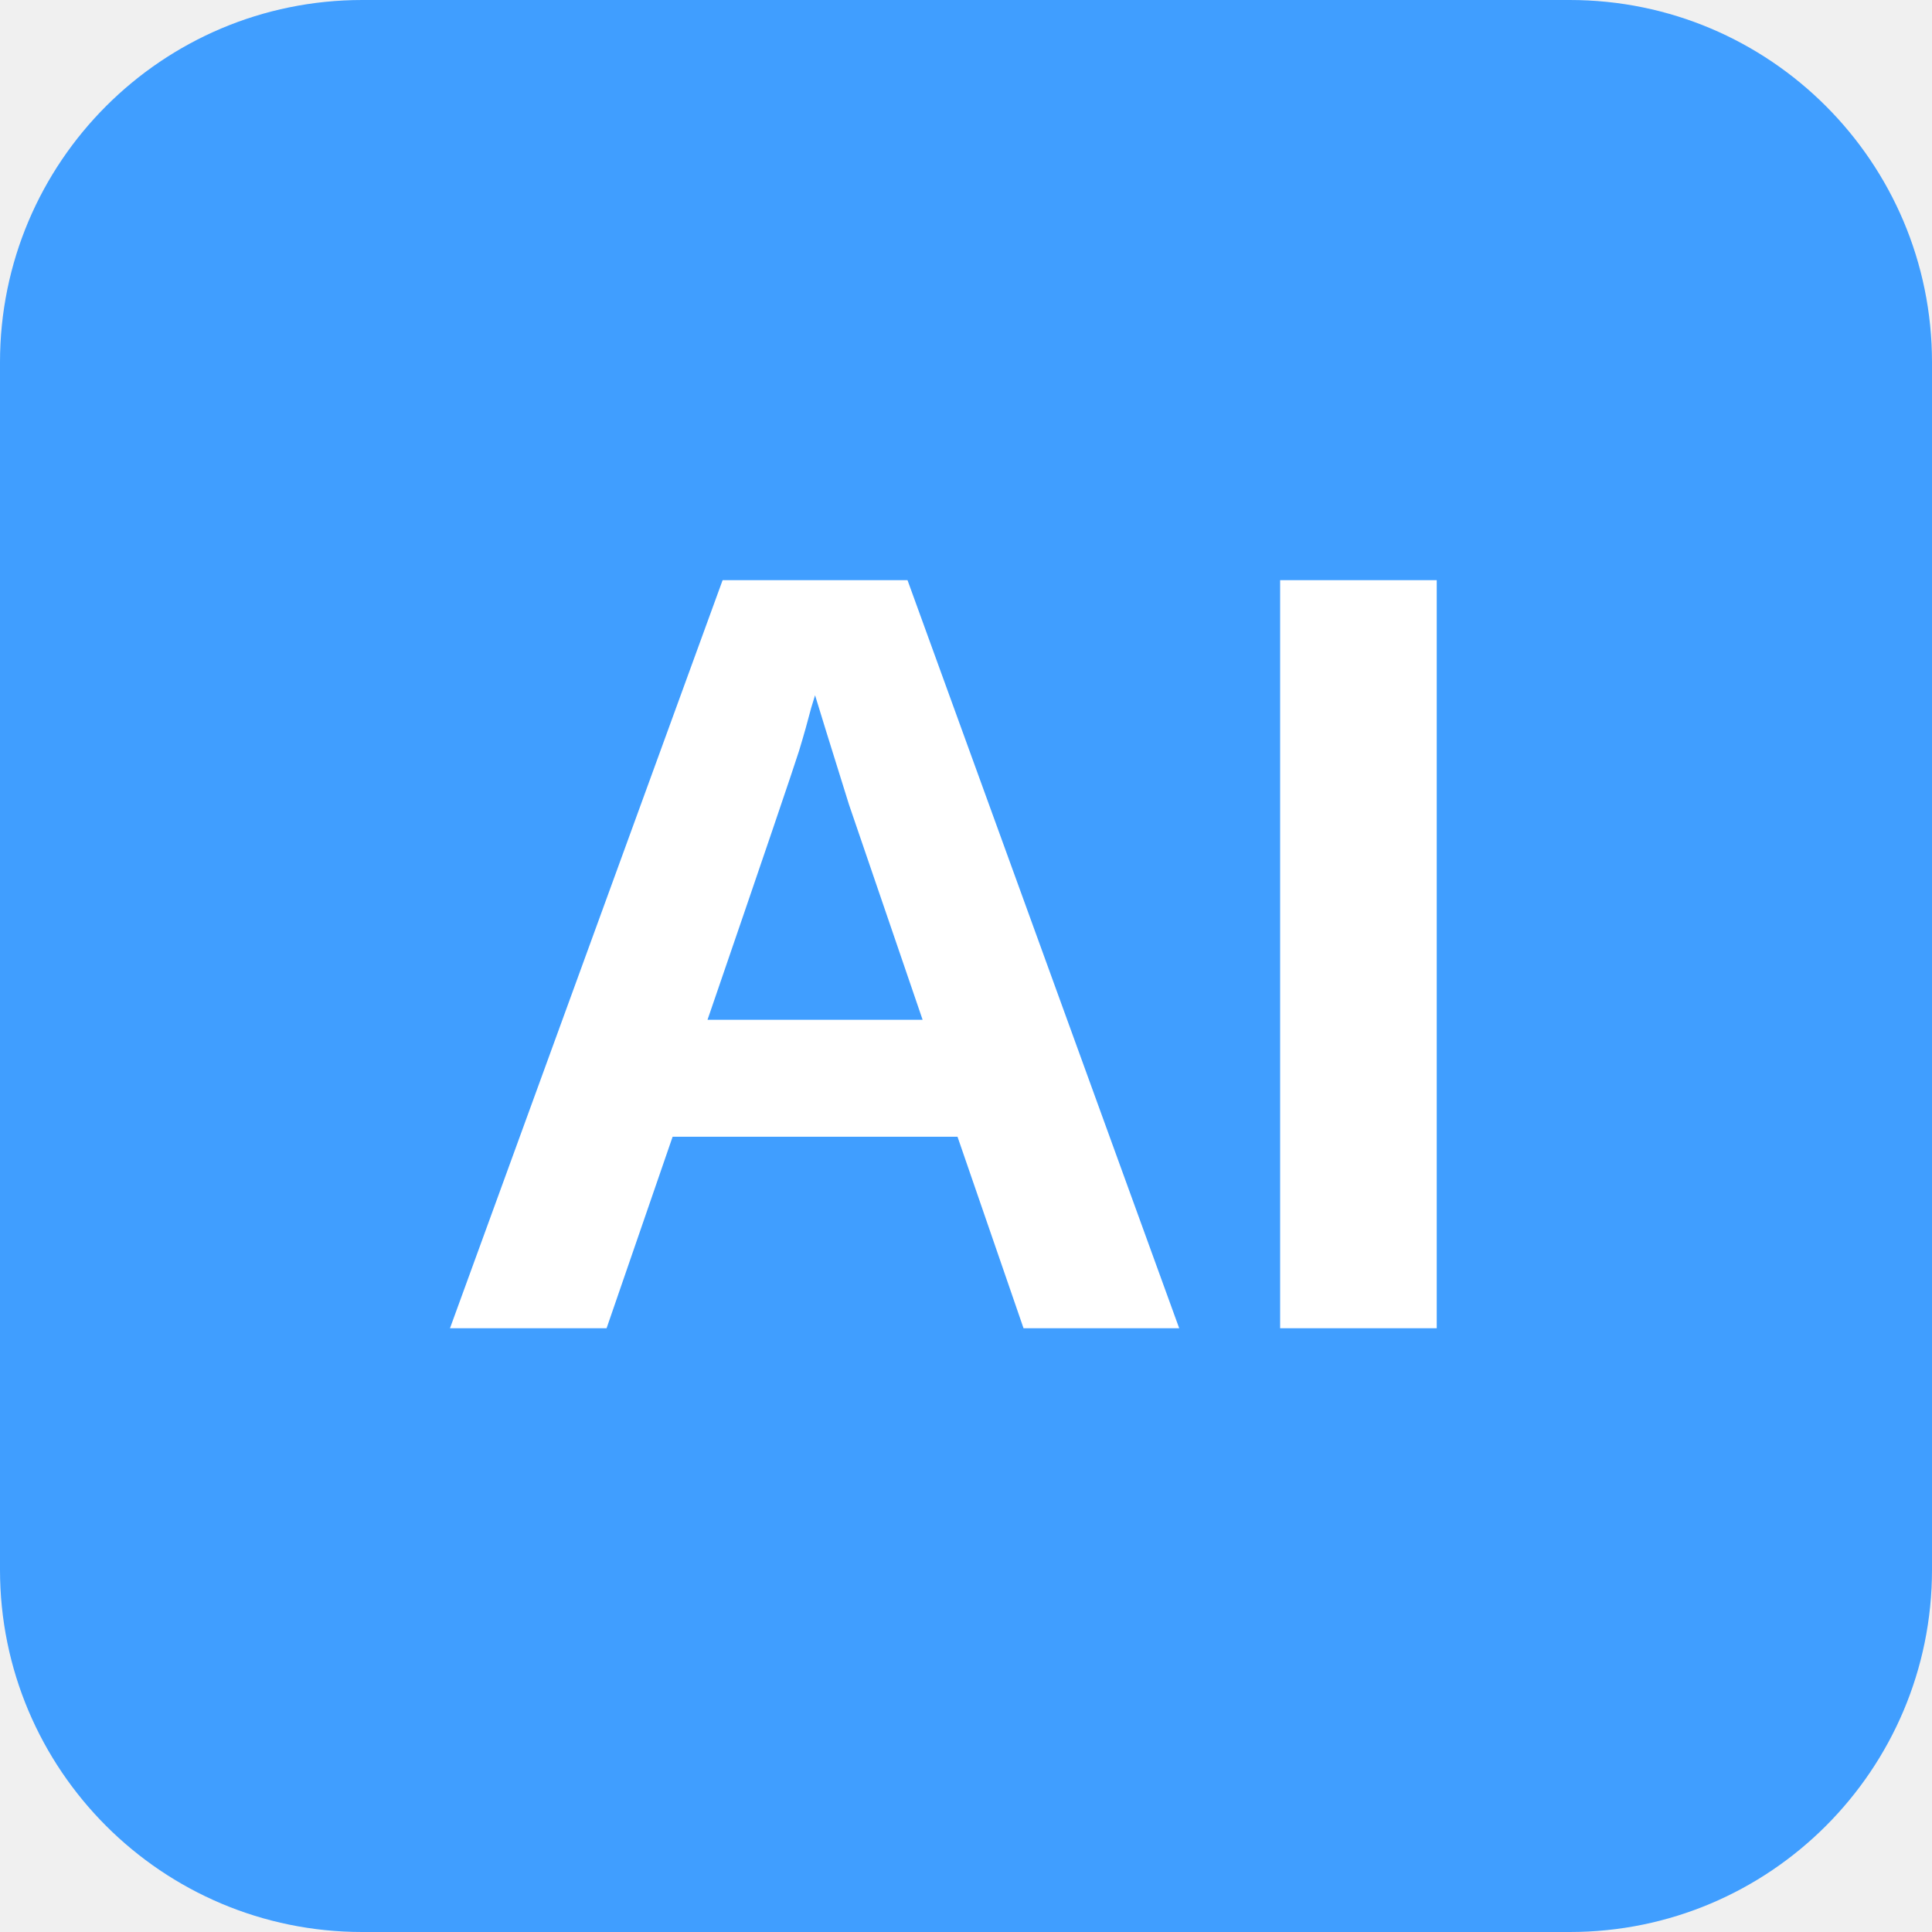
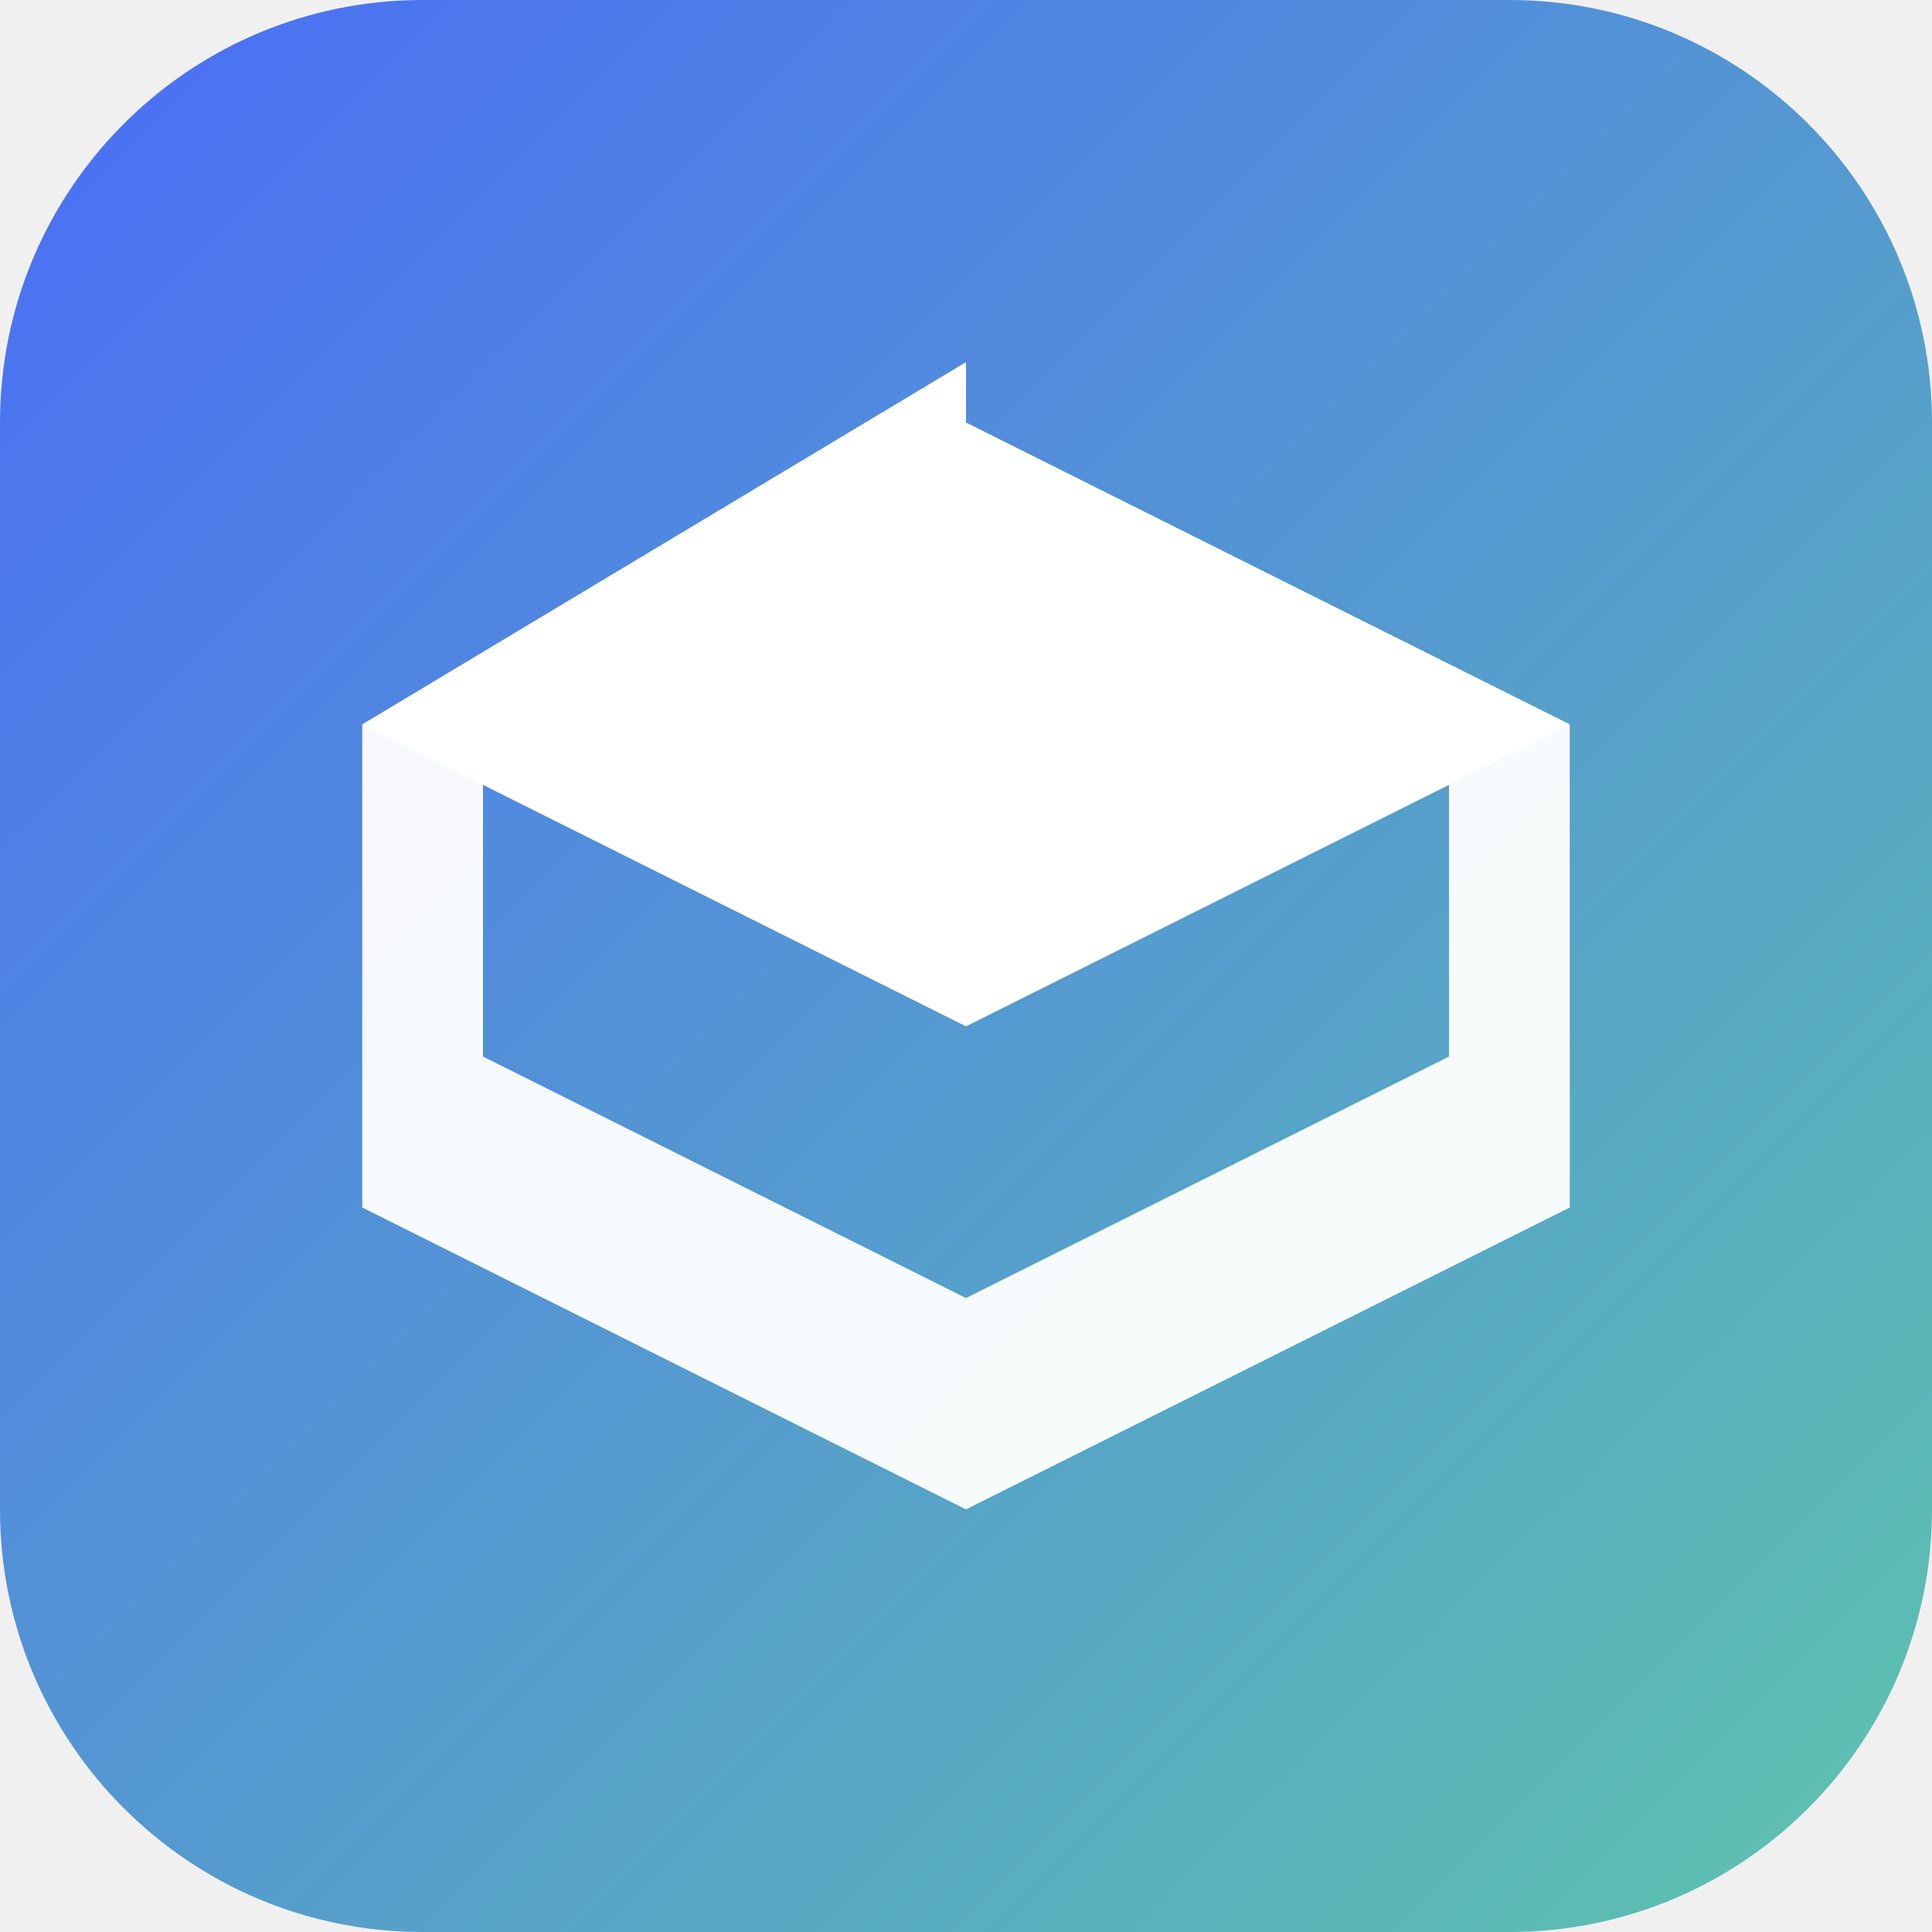
<svg xmlns="http://www.w3.org/2000/svg" width="32" height="32" viewBox="0 0 32 32">
-   <rect width="32" height="32" rx="6" fill="#409EFF" />
-   <text x="16" y="22" text-anchor="middle" font-size="18" font-weight="bold" fill="white" font-family="Arial">AI</text>
+   <defs>
+     <linearGradient id="g" x1="0%" y1="0%" x2="100%" y2="100%">
+       <stop offset="0%" stop-color="#4A6CF7" />
+       <stop offset="100%" stop-color="#5EC4AC" />
+     </linearGradient>
+   </defs>
+   <rect width="32" height="32" rx="7" fill="url(#g)" />
+   <path d="M16 6L6 12v8l10 5 10-5v-8l-2-1v6.5l-8 4-8-4V13l8-4 8 4 2-1-10-5z" fill="white" opacity="0.95" />
+   <path d="M16 6L6 12l10 5 10-5-10-5z" fill="white" />
</svg>
